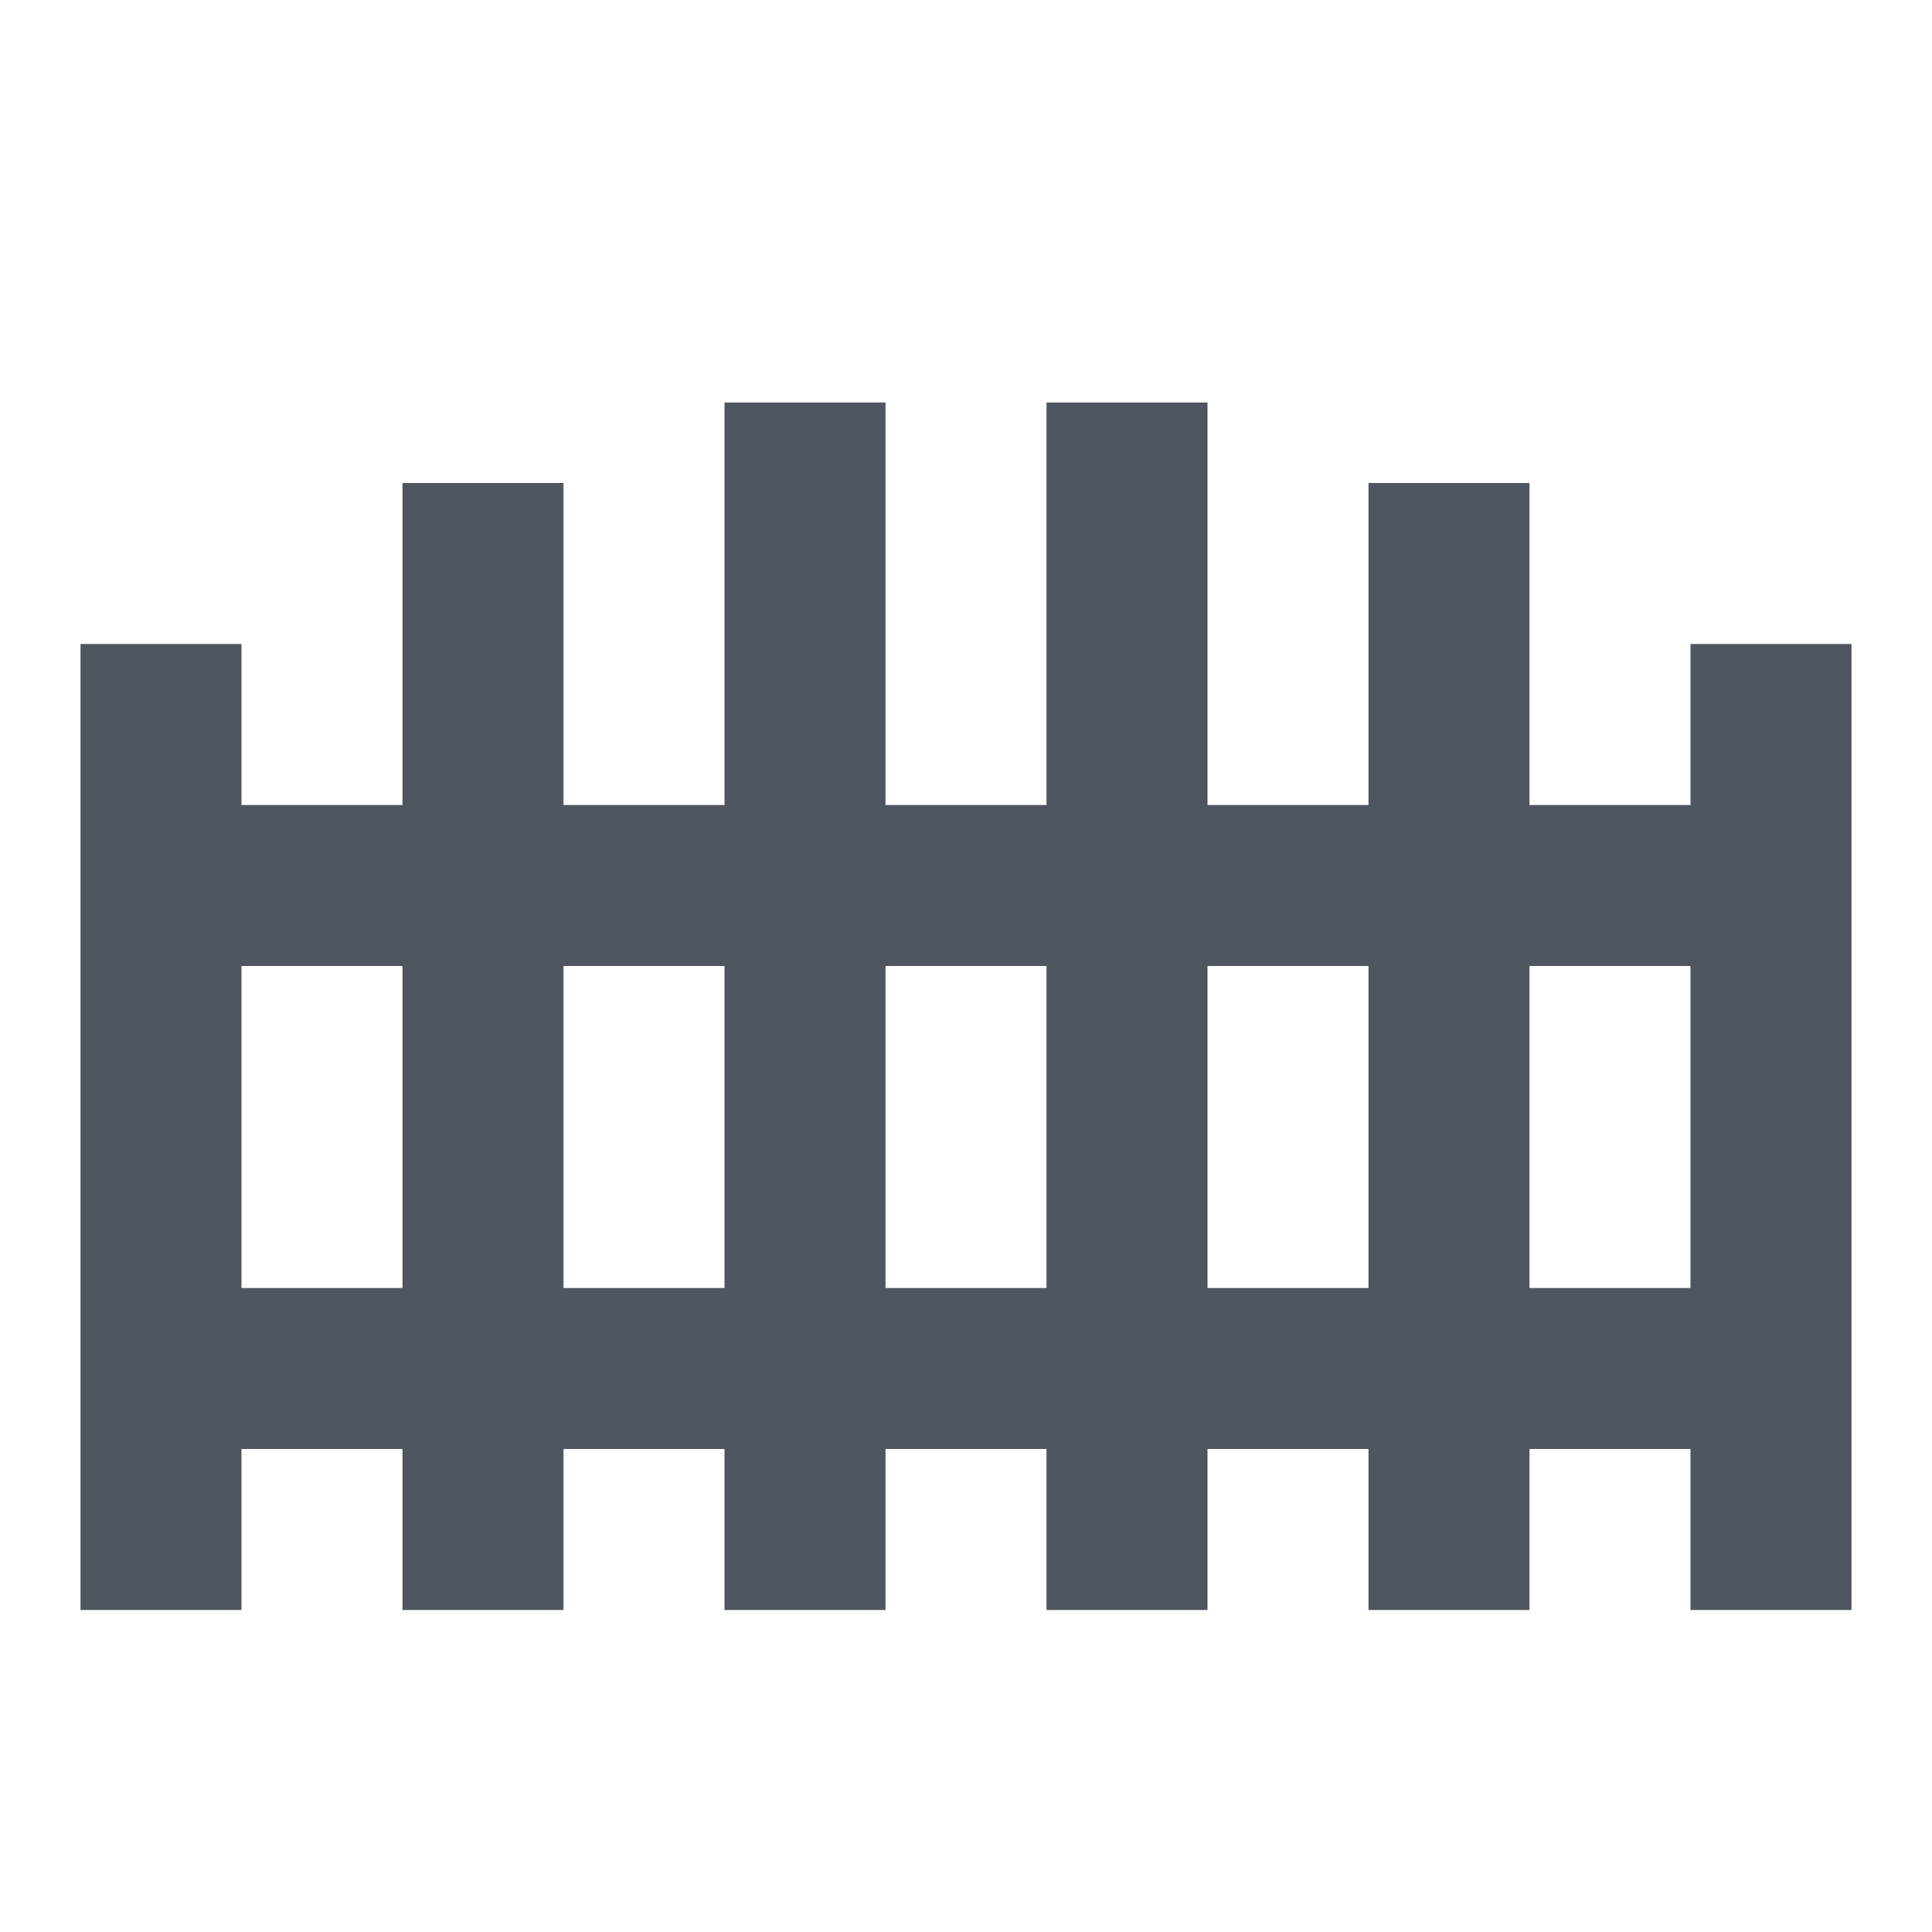
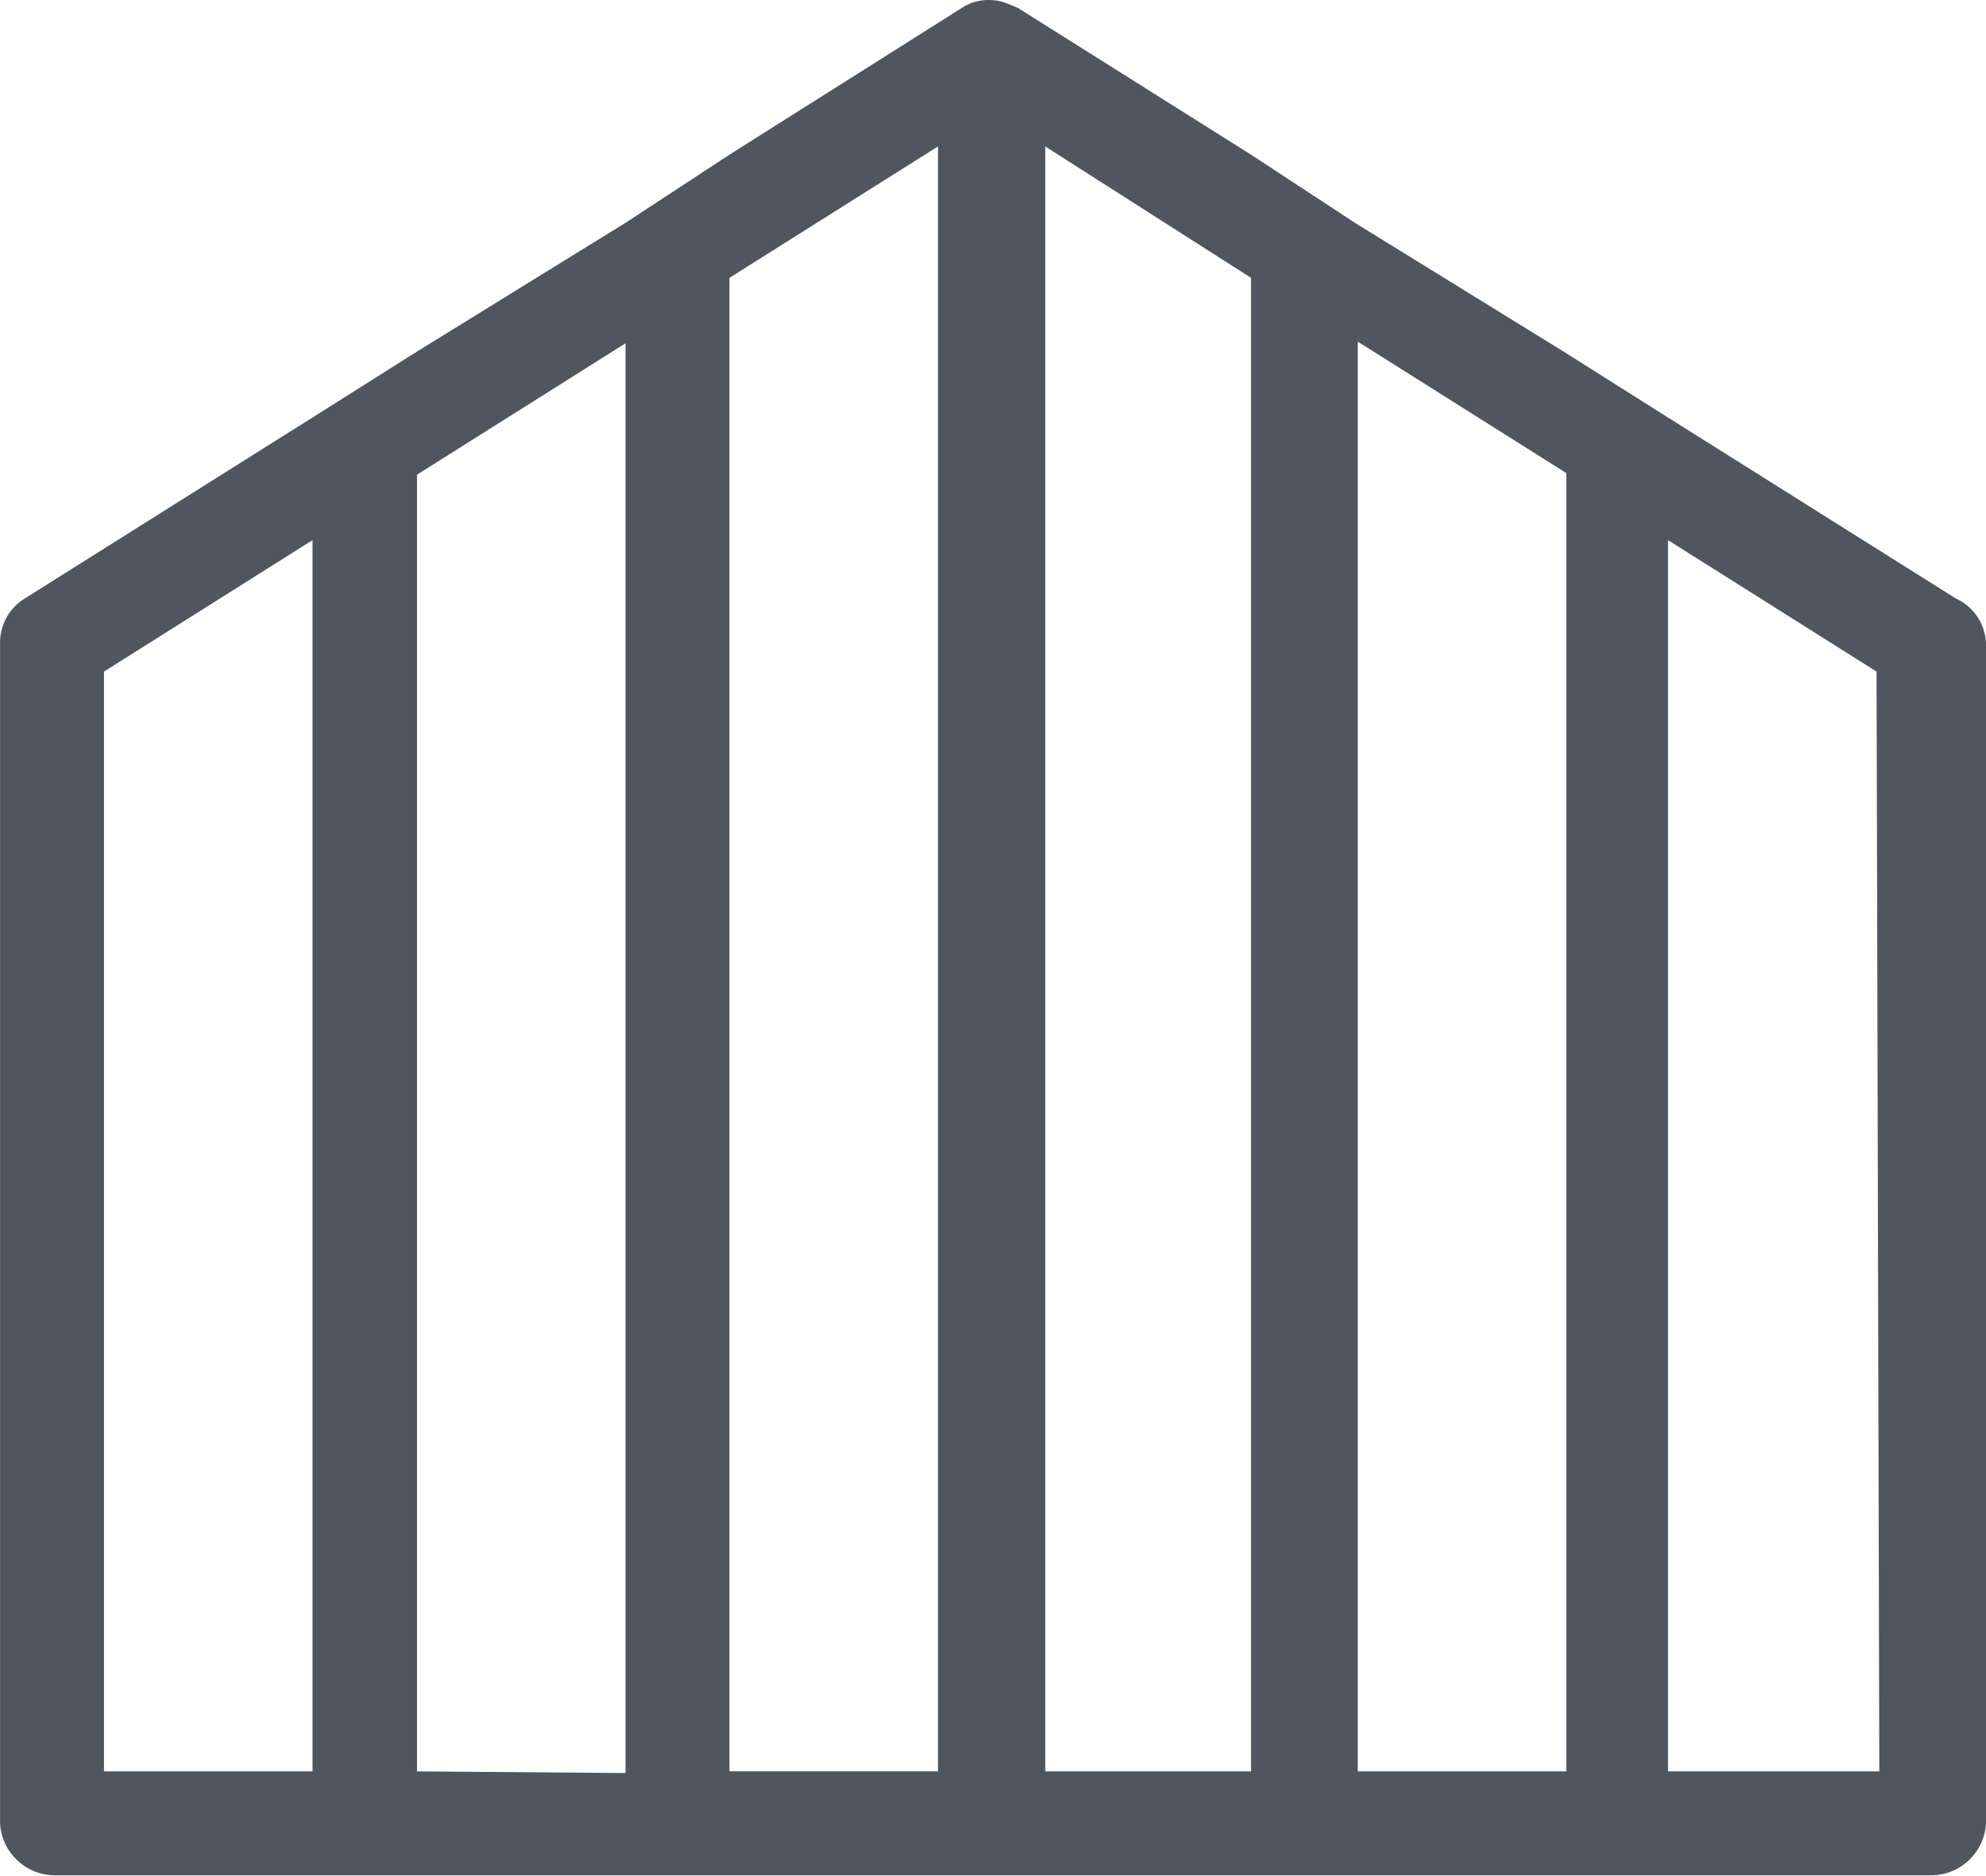
- <svg xmlns="http://www.w3.org/2000/svg" aria-hidden="true" focusable="false" width="1em" height="1em" style="-ms-transform: rotate(360deg); -webkit-transform: rotate(360deg); transform: rotate(360deg);" preserveAspectRatio="xMidYMid meet" viewBox="0 0 24 24">
-   <path d="M9 5v5H7V6H5v4H3V8H1v12h2v-2h2v2h2v-2h2v2h2v-2h2v2h2v-2h2v2h2v-2h2v2h2V8h-2v2h-2V6h-2v4h-2V5h-2v5h-2V5H9m-6 7h2v4H3v-4m4 0h2v4H7v-4m4 0h2v4h-2v-4m4 0h2v4h-2v-4m4 0h2v4h-2v-4z" fill="#4f5660" />
+ <svg xmlns="http://www.w3.org/2000/svg" viewBox="0 0 36 34" fill="none">
+   <path d="M35.452 10.85l-5.216-3.28-1.895-1.197-3.78-2.333-1.884-1.236L18.449.142l-.22-.09a.938.938 0 00-.618 0l-.11.05-4.278 2.702-1.885 1.236L7.56 6.373 5.664 7.57.45 10.85a.936.936 0 00-.449.797v21.416A.997.997 0 00.997 34h34.006a.997.997 0 00.997-.937V11.647a.937.937 0 00-.548-.797zM1.885 32.116v-19.94l3.78-2.383v22.323h-3.78zm5.674 0V8.606l3.78-2.382v25.922l-3.78-.03zm5.664-27.079l3.78-2.382v29.46h-3.78V5.038zm5.724 27.079V2.655l3.73 2.382v27.079h-3.73zm5.665 0V6.194l3.78 2.383v23.539h-3.78zm9.453 0h-3.829V9.793l3.78 2.383.05 19.94z" fill="#4f5660" />
</svg>
